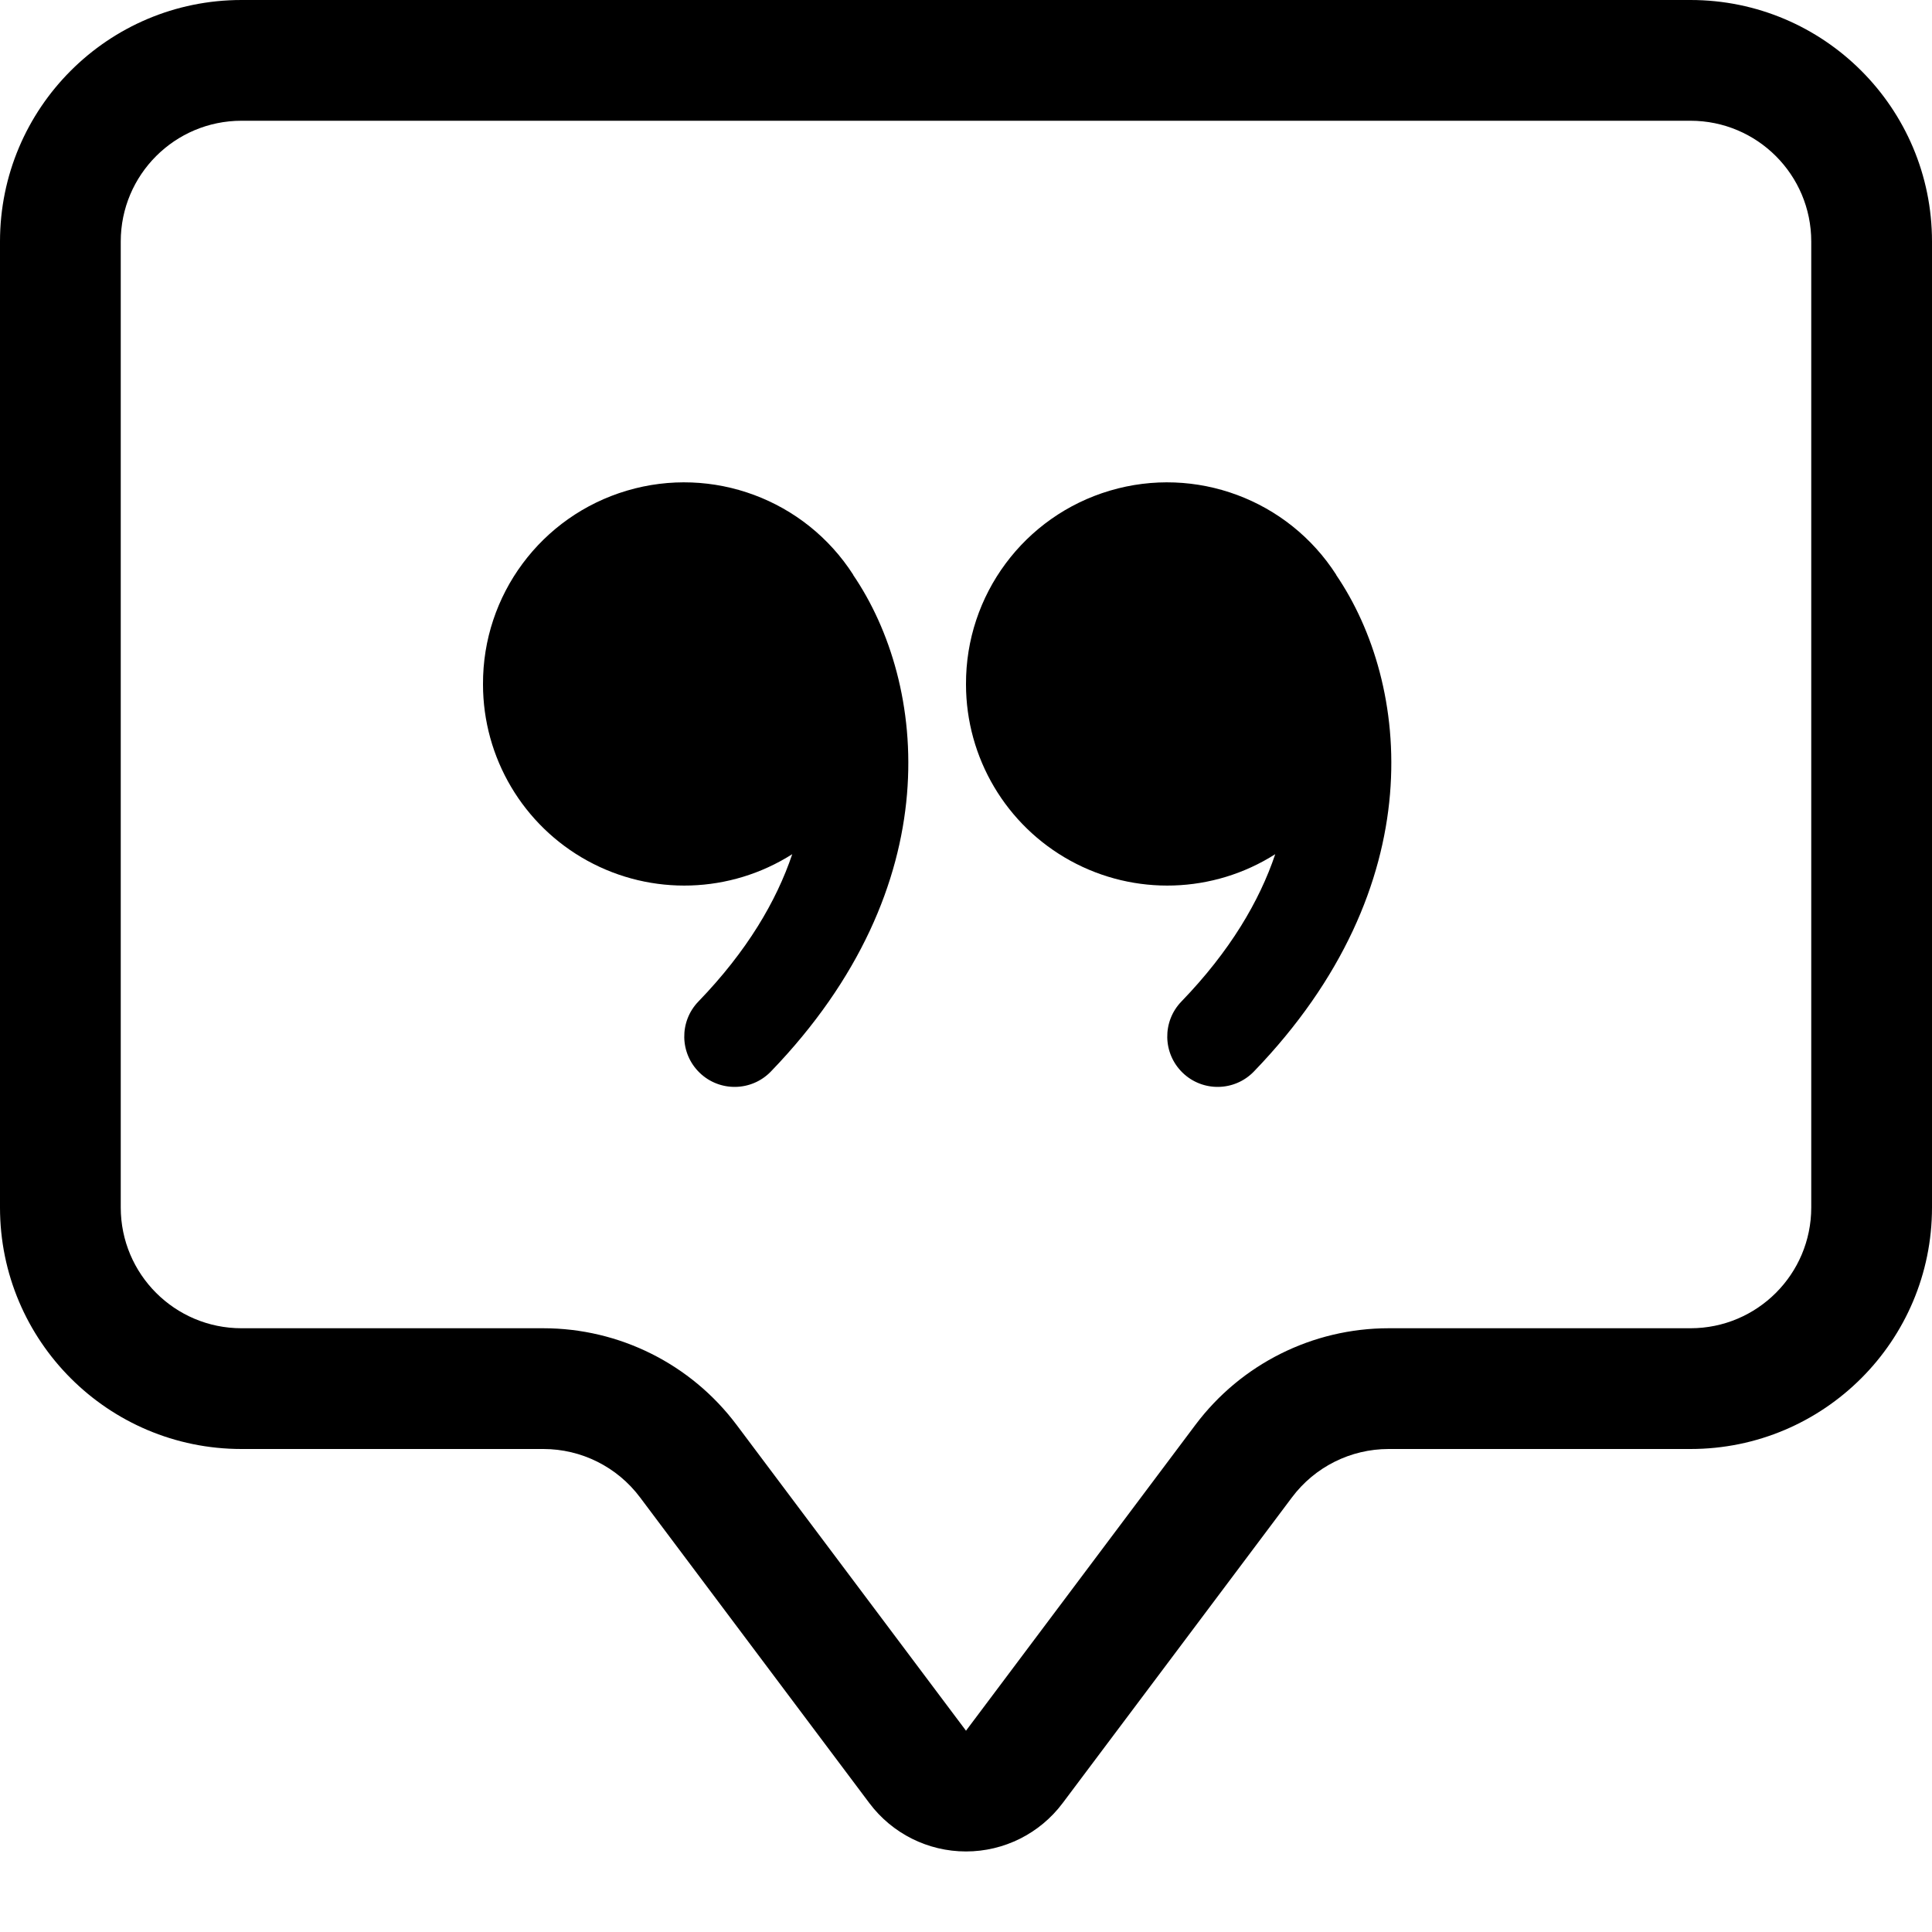
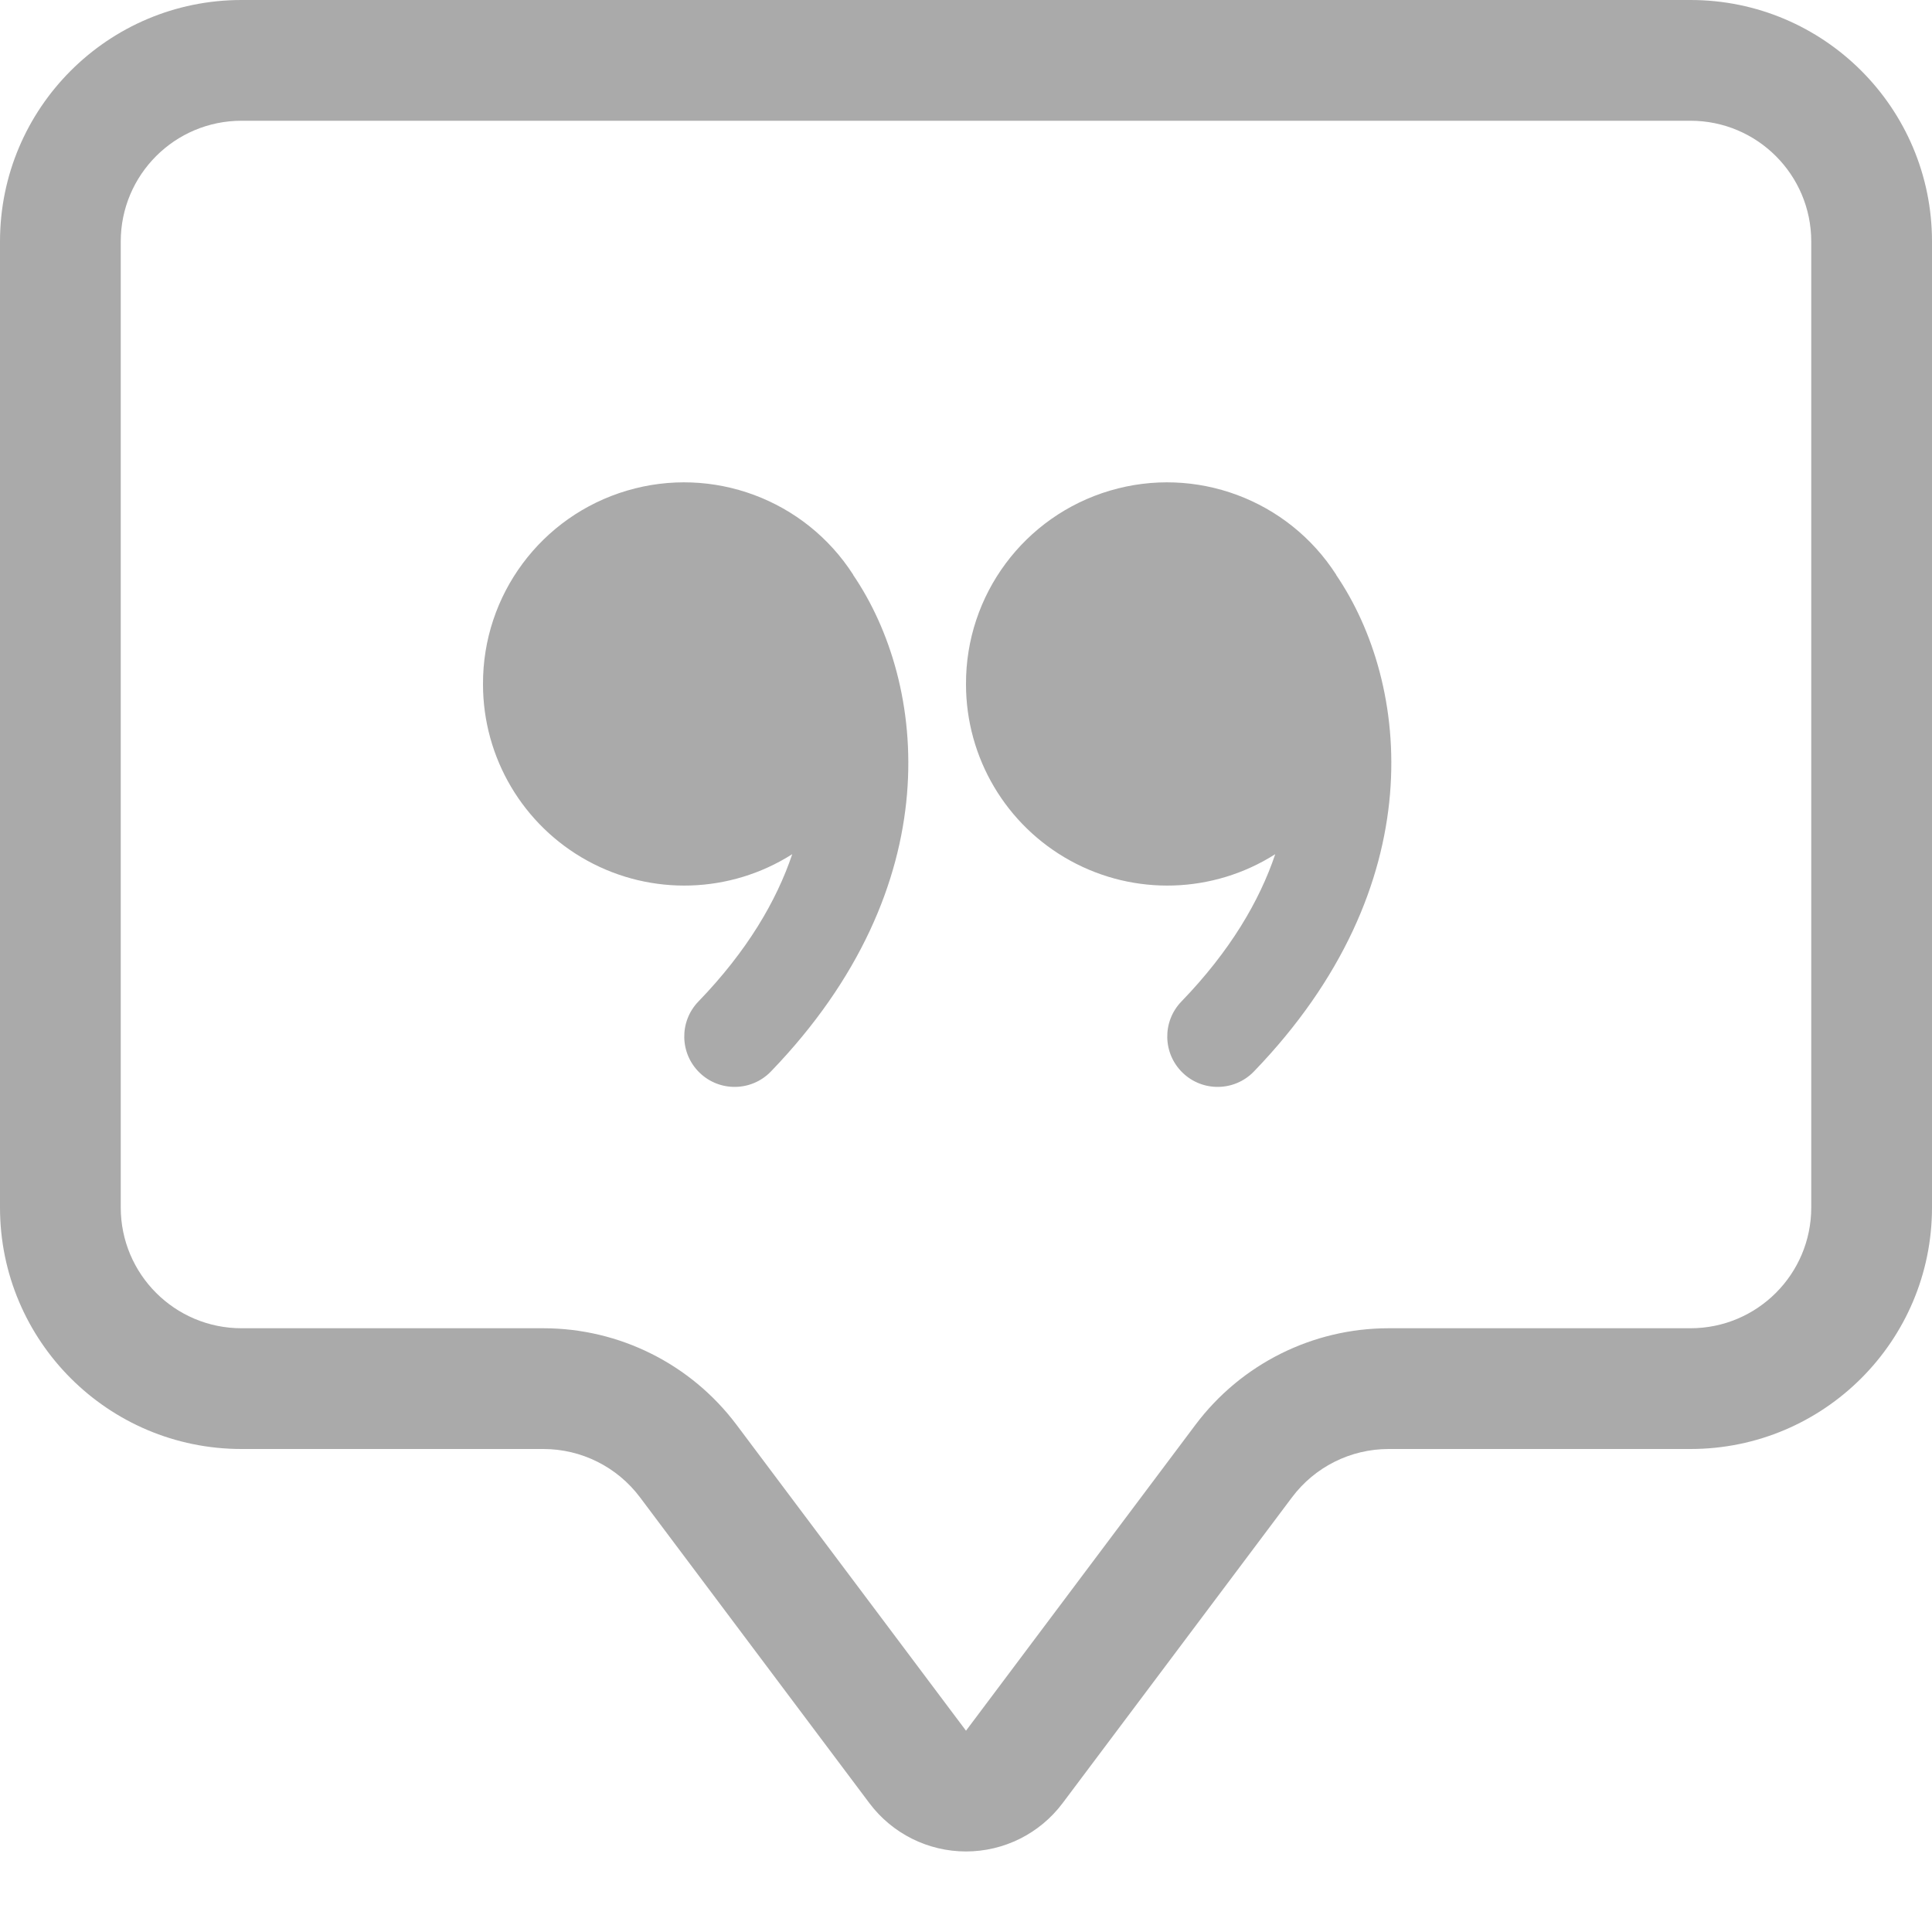
- <svg xmlns="http://www.w3.org/2000/svg" width="16" height="16" fill="currentColor" class="bi bi-chat-square-quote" viewBox="0 0 16 16">
+ <svg xmlns="http://www.w3.org/2000/svg" width="16" height="16" fill="#aaa" class="bi bi-chat-square-quote" viewBox="0 0 16 16">
  <path d="M14 1a1 1 0 0 1 1 1v8a1 1 0 0 1-1 1h-2.5a2 2 0 0 0-1.6.8L8 14.333 6.1 11.8a2 2 0 0 0-1.6-.8H2a1 1 0 0 1-1-1V2a1 1 0 0 1 1-1h12zM2 0a2 2 0 0 0-2 2v8a2 2 0 0 0 2 2h2.5a1 1 0 0 1 .8.4l1.9 2.533a1 1 0 0 0 1.6 0l1.9-2.533a1 1 0 0 1 .8-.4H14a2 2 0 0 0 2-2V2a2 2 0 0 0-2-2H2z" />
  <path d="M7.066 4.76A1.665 1.665 0 0 0 4 5.668a1.667 1.667 0 0 0 2.561 1.406c-.131.389-.375.804-.777 1.22a.417.417 0 1 0 .6.58c1.486-1.54 1.293-3.214.682-4.112zm4 0A1.665 1.665 0 0 0 8 5.668a1.667 1.667 0 0 0 2.561 1.406c-.131.389-.375.804-.777 1.22a.417.417 0 1 0 .6.58c1.486-1.54 1.293-3.214.682-4.112z" />
</svg>
